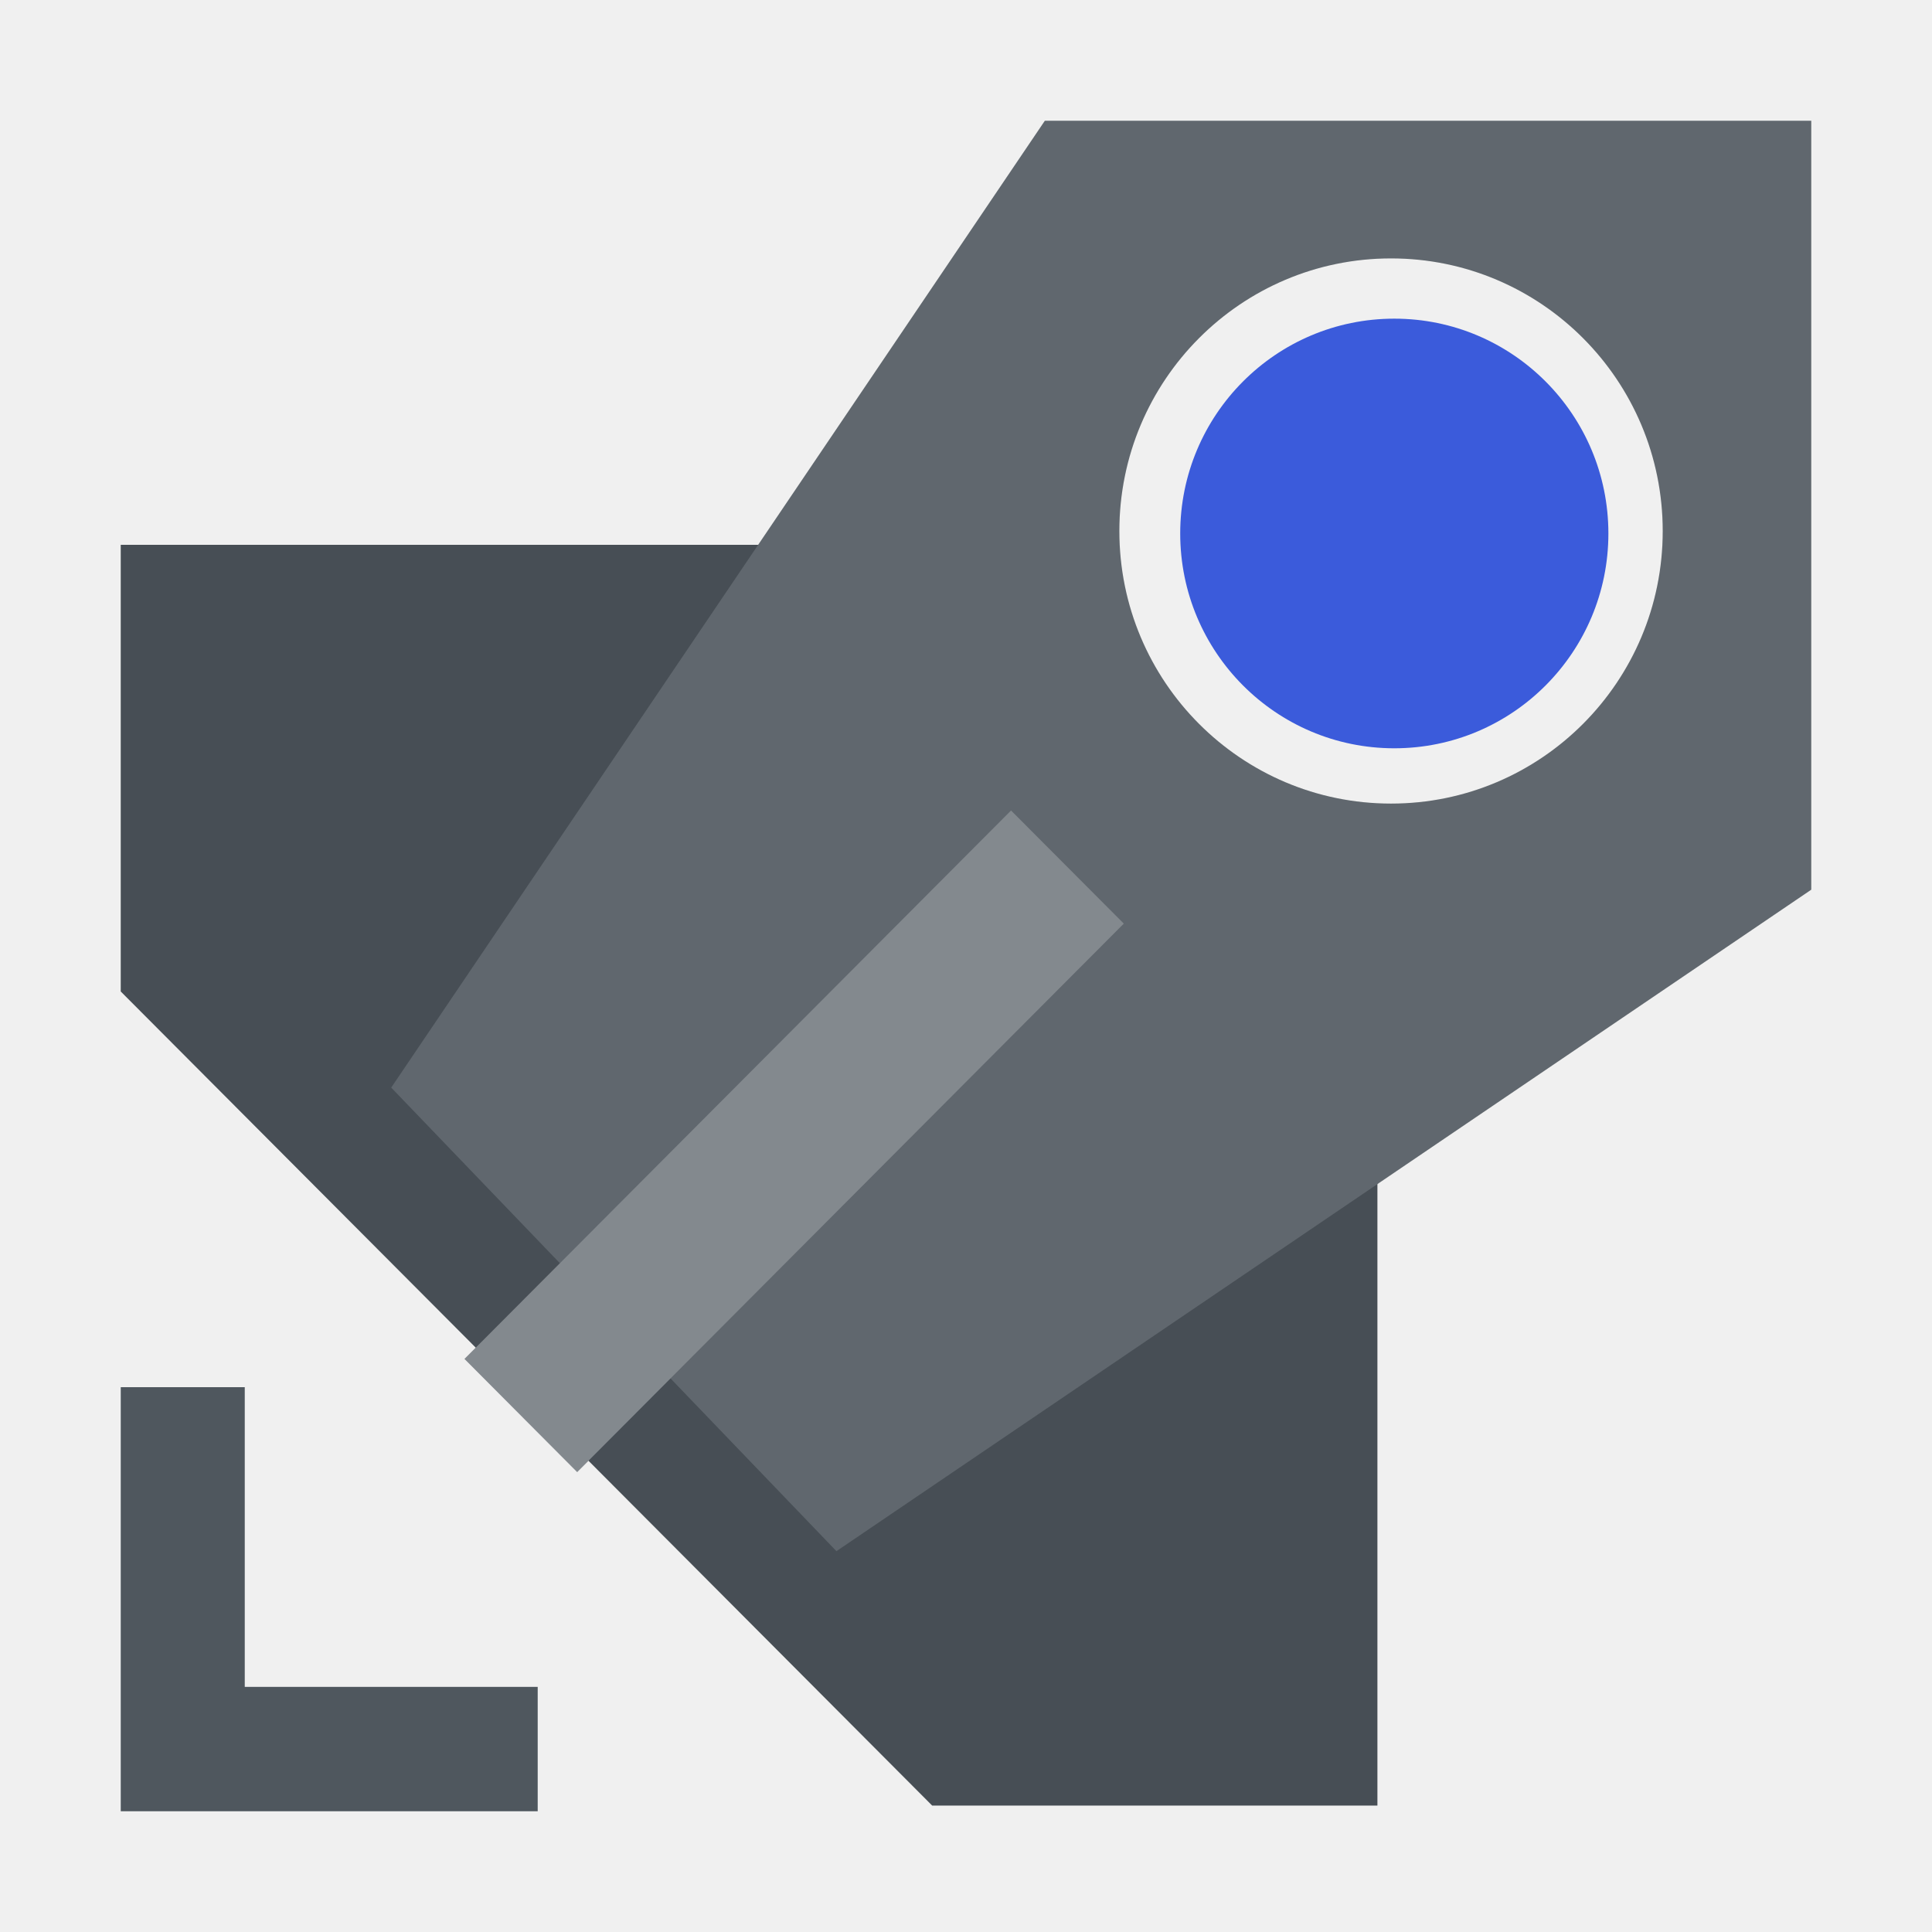
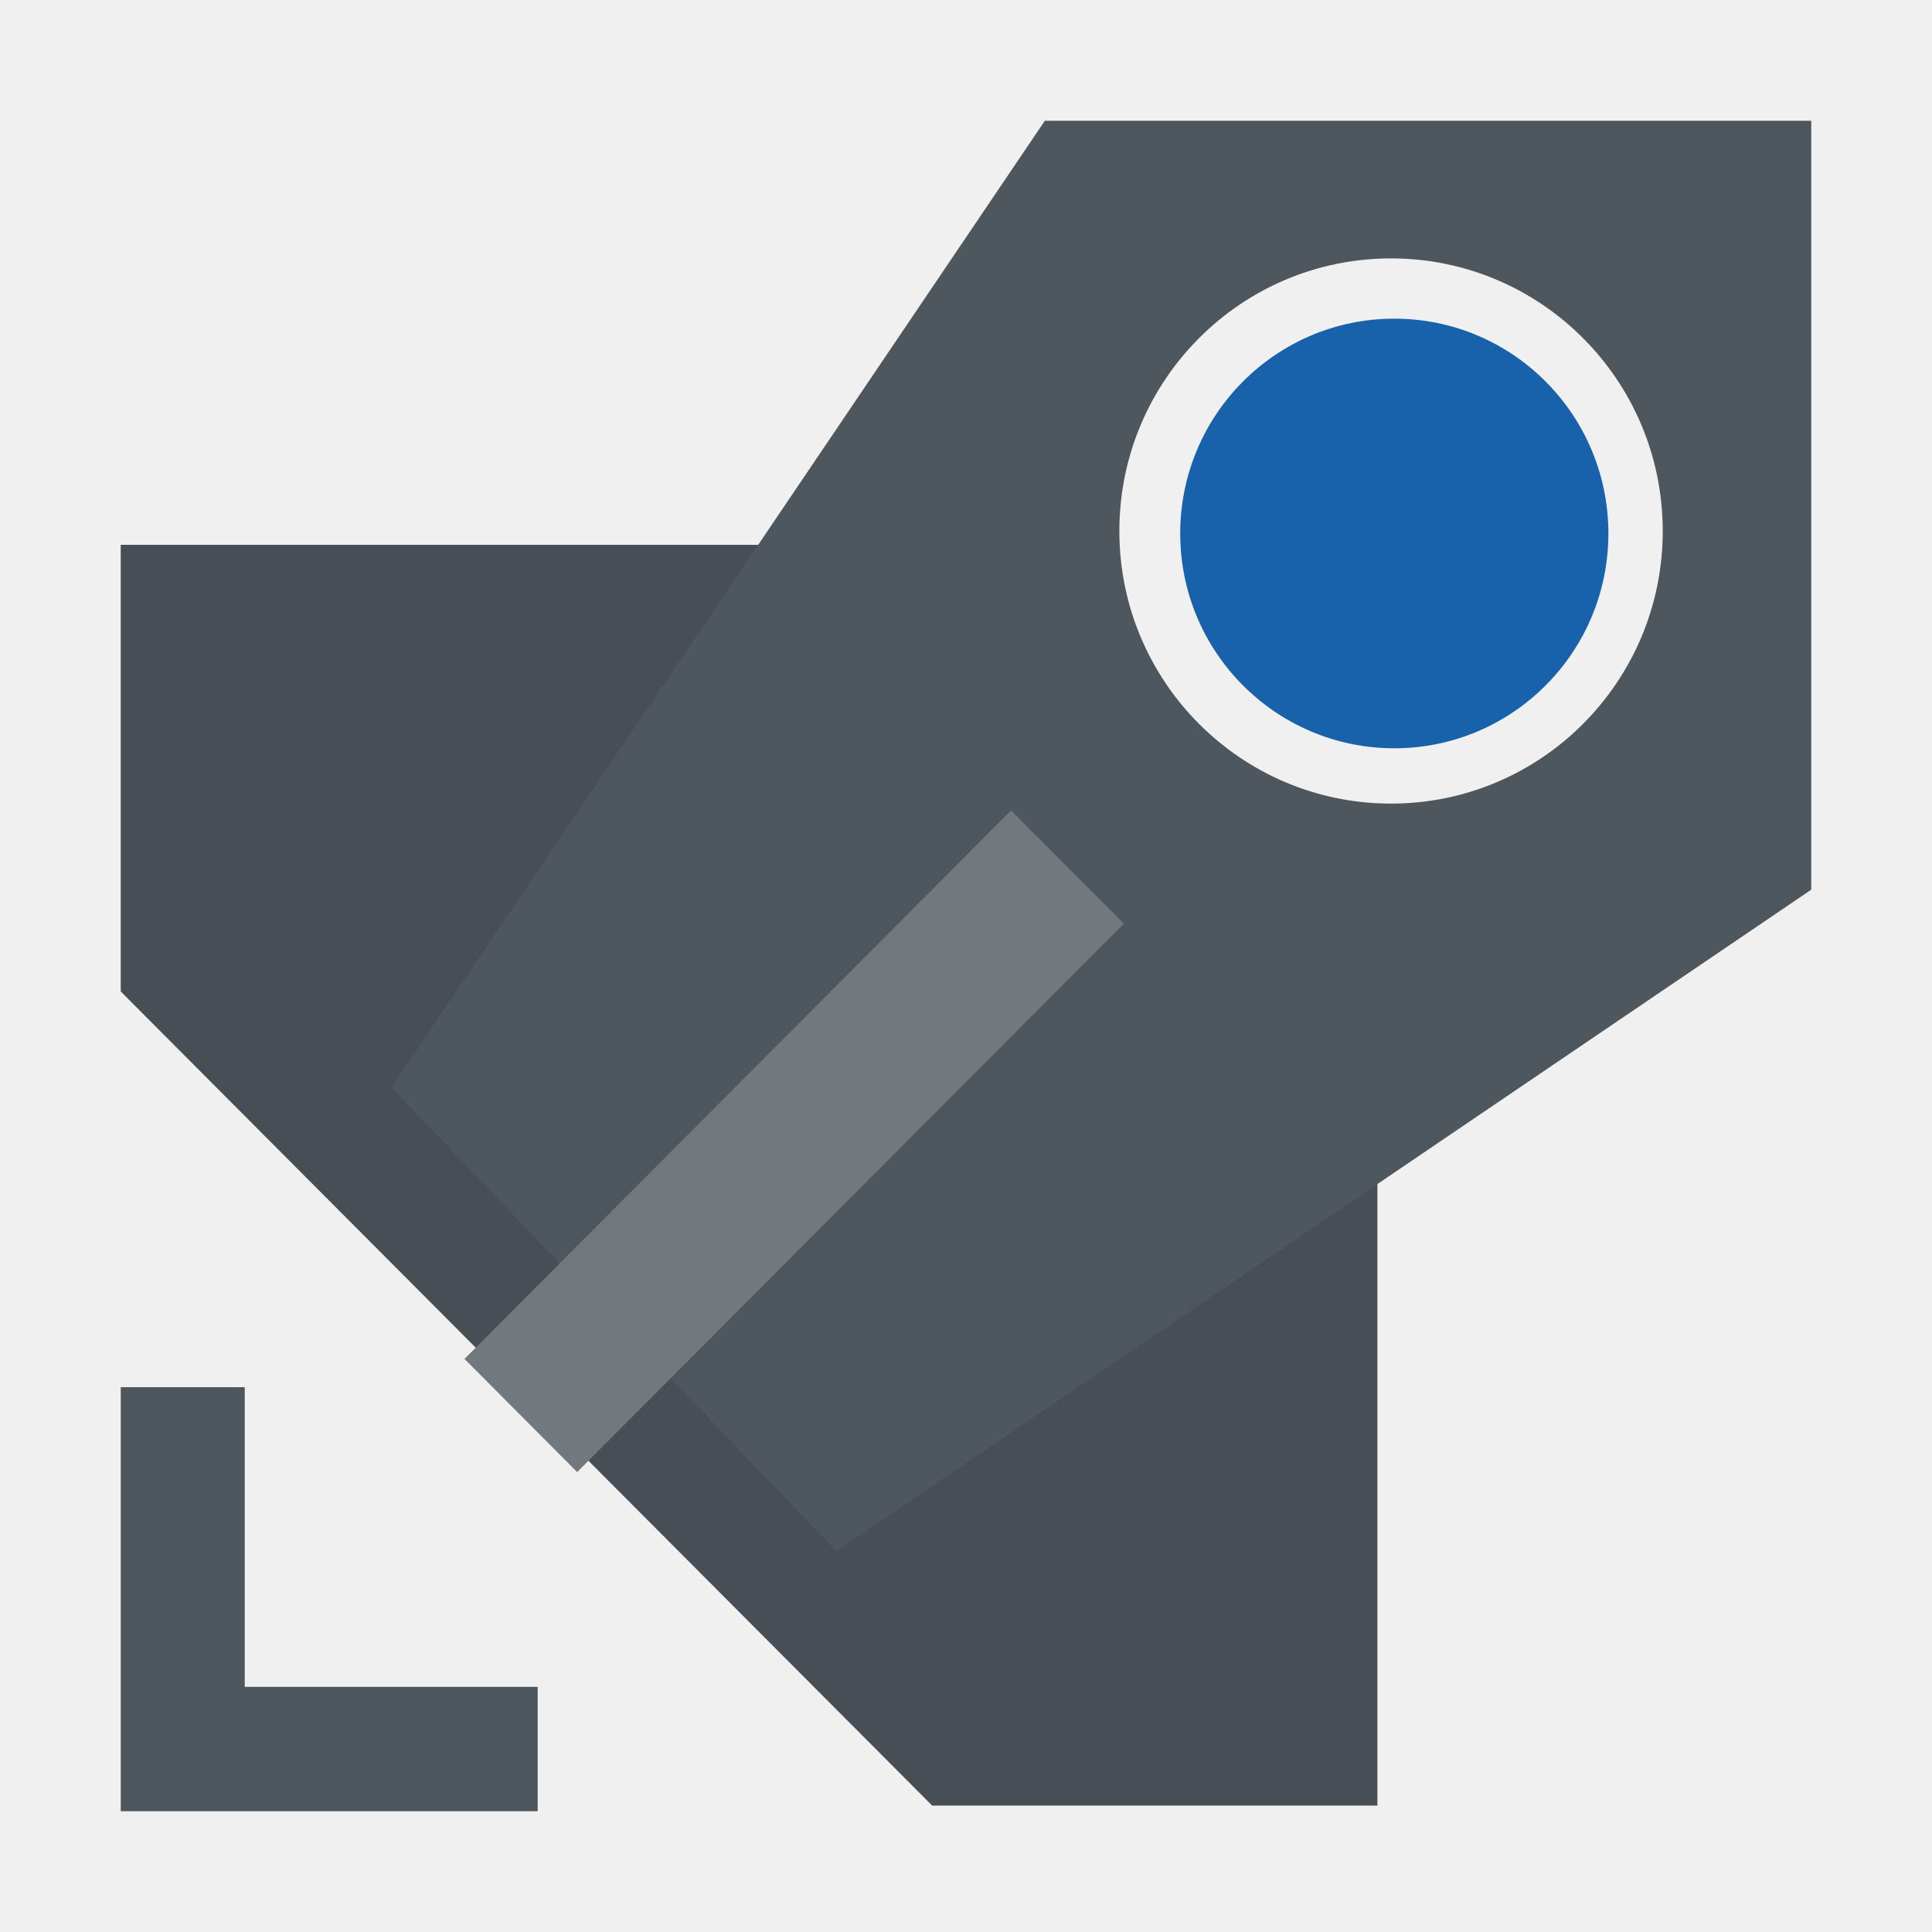
<svg xmlns="http://www.w3.org/2000/svg" width="16" height="16" viewBox="0 0 16 16" fill="none">
-   <path fill-rule="evenodd" clip-rule="evenodd" d="M8.776 4.512H1V8.211L7.72 14.953H11.407V7.155C9.98 7.095 8.834 5.944 8.776 4.512Z" fill="#4F575E" />
-   <path fill-rule="evenodd" clip-rule="evenodd" d="M8.776 4.512H1V8.211L7.72 14.953H11.407V7.155C9.98 7.095 8.834 5.944 8.776 4.512Z" fill="black" fill-opacity="0.1" />
-   <path fill-rule="evenodd" clip-rule="evenodd" d="M15 1H8.653L3.24 9.007L6.927 12.846L15 7.368V1ZM11.52 6.655C12.763 6.655 13.77 5.644 13.77 4.398C13.77 3.151 12.763 2.14 11.52 2.14C10.277 2.14 9.27 3.151 9.27 4.398C9.27 5.644 10.277 6.655 11.52 6.655Z" fill="#4F575E" />
-   <path fill-rule="evenodd" clip-rule="evenodd" d="M15 1H8.653L3.24 9.007L6.927 12.846L15 7.368V1ZM11.52 6.655C12.763 6.655 13.77 5.644 13.77 4.398C13.77 3.151 12.763 2.14 11.52 2.14C10.277 2.14 9.27 3.151 9.27 4.398C9.27 5.644 10.277 6.655 11.52 6.655Z" fill="white" fill-opacity="0.1" />
-   <path d="M9.307 7.649L8.373 6.712L3.847 11.254L4.78 12.191L9.307 7.649Z" fill="#4F575E" />
-   <path d="M9.307 7.649L8.373 6.712L3.847 11.254L4.78 12.191L9.307 7.649Z" fill="white" fill-opacity="0.3" />
-   <path d="M2.027 11.488H1V15H4.453V13.97H2.027V11.488Z" fill="#4F575E" />
-   <ellipse cx="11.547" cy="4.418" rx="1.773" ry="1.779" fill="#3B5BDB" />
+   <path fill-rule="evenodd" clip-rule="evenodd" d="M8.653 1H15V7.368L11.407 9.806V14.953H7.72L4.873 12.097L4.78 12.191L3.847 11.254L3.94 11.161L1 8.211V4.512H6.279L8.653 1ZM13.77 4.398C13.77 5.644 12.763 6.655 11.52 6.655C10.277 6.655 9.27 5.644 9.27 4.398C9.27 3.151 10.277 2.14 11.52 2.14C12.763 2.14 13.77 3.151 13.77 4.398ZM1 11.488H2.027V13.97H4.453V15H1V11.488Z" fill="#4F575E" />
+   <path d="M9.307 7.649L8.373 6.712L3.847 11.254L4.78 12.191L9.307 7.649Z" fill="white" fill-opacity="0.2" />
+   <path fill-rule="evenodd" clip-rule="evenodd" d="M3.24 9.007L6.279 4.512H1V8.211L3.94 11.161L4.637 10.461L3.24 9.007ZM5.553 11.415L4.873 12.097L7.72 14.953H11.407V9.806L6.927 12.846L5.553 11.415Z" fill="black" fill-opacity="0.1" />
+   <ellipse cx="11.547" cy="4.418" rx="1.773" ry="1.779" fill="#1862AB" />
</svg>
